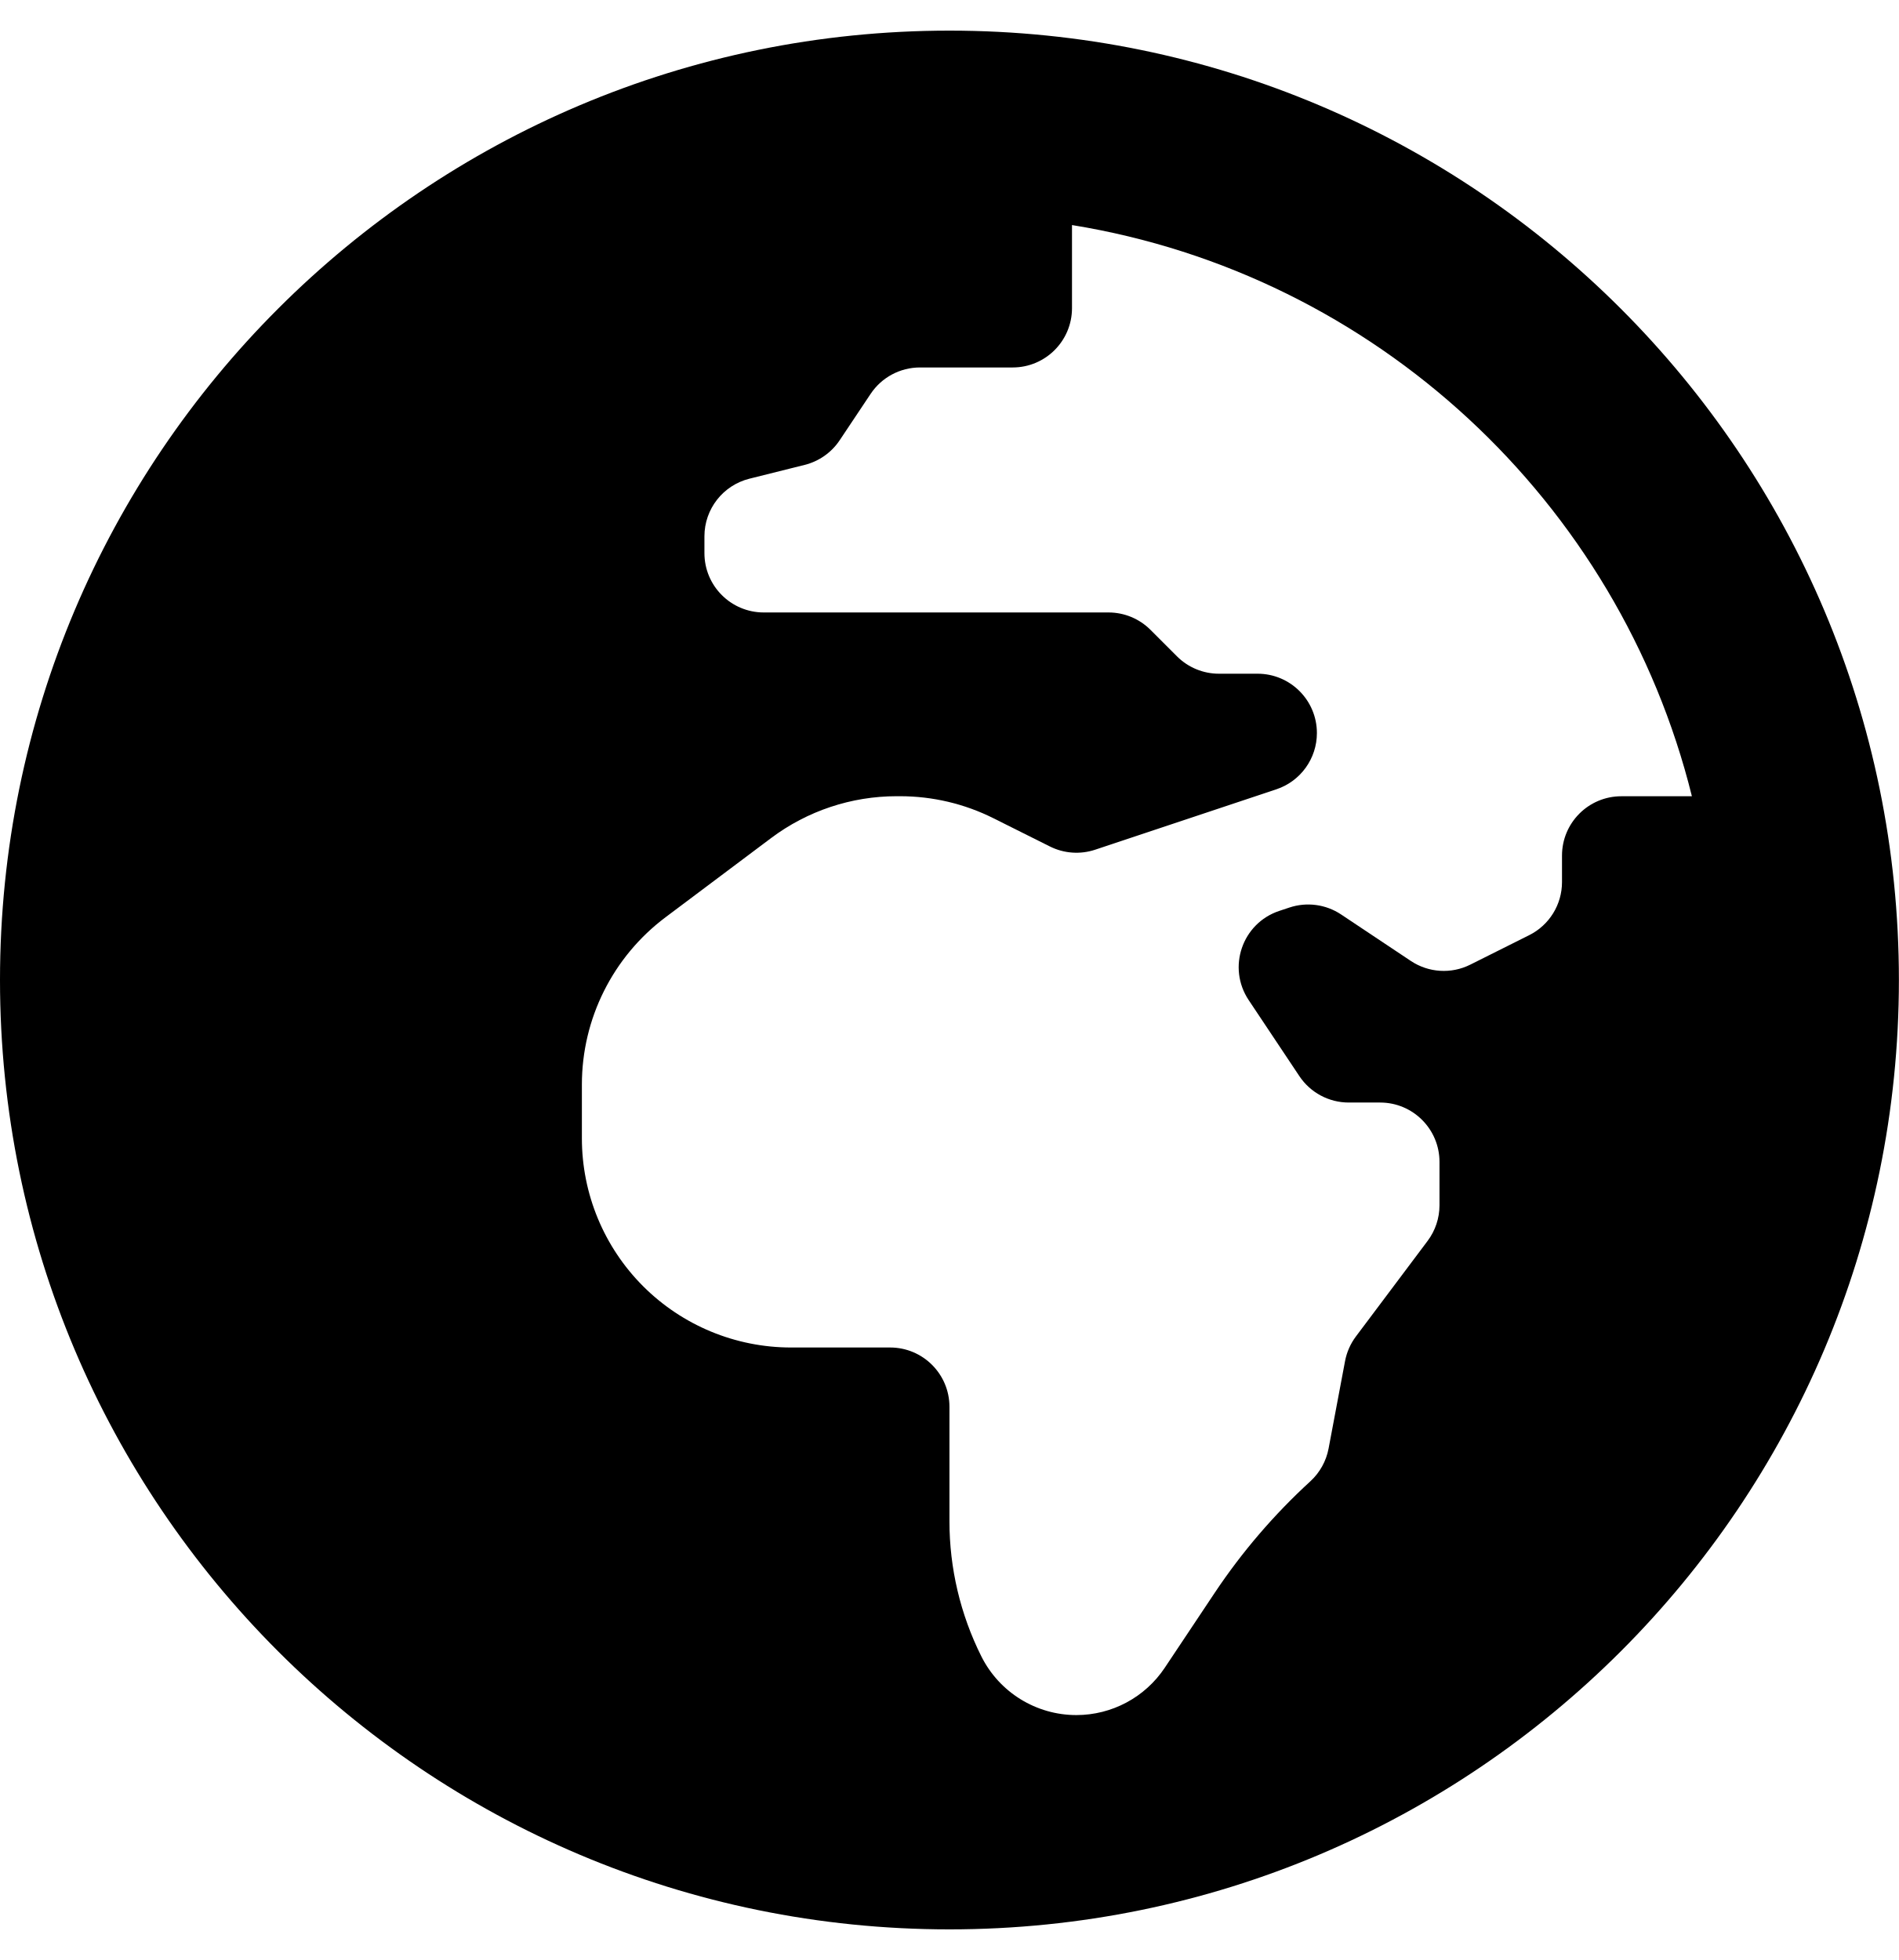
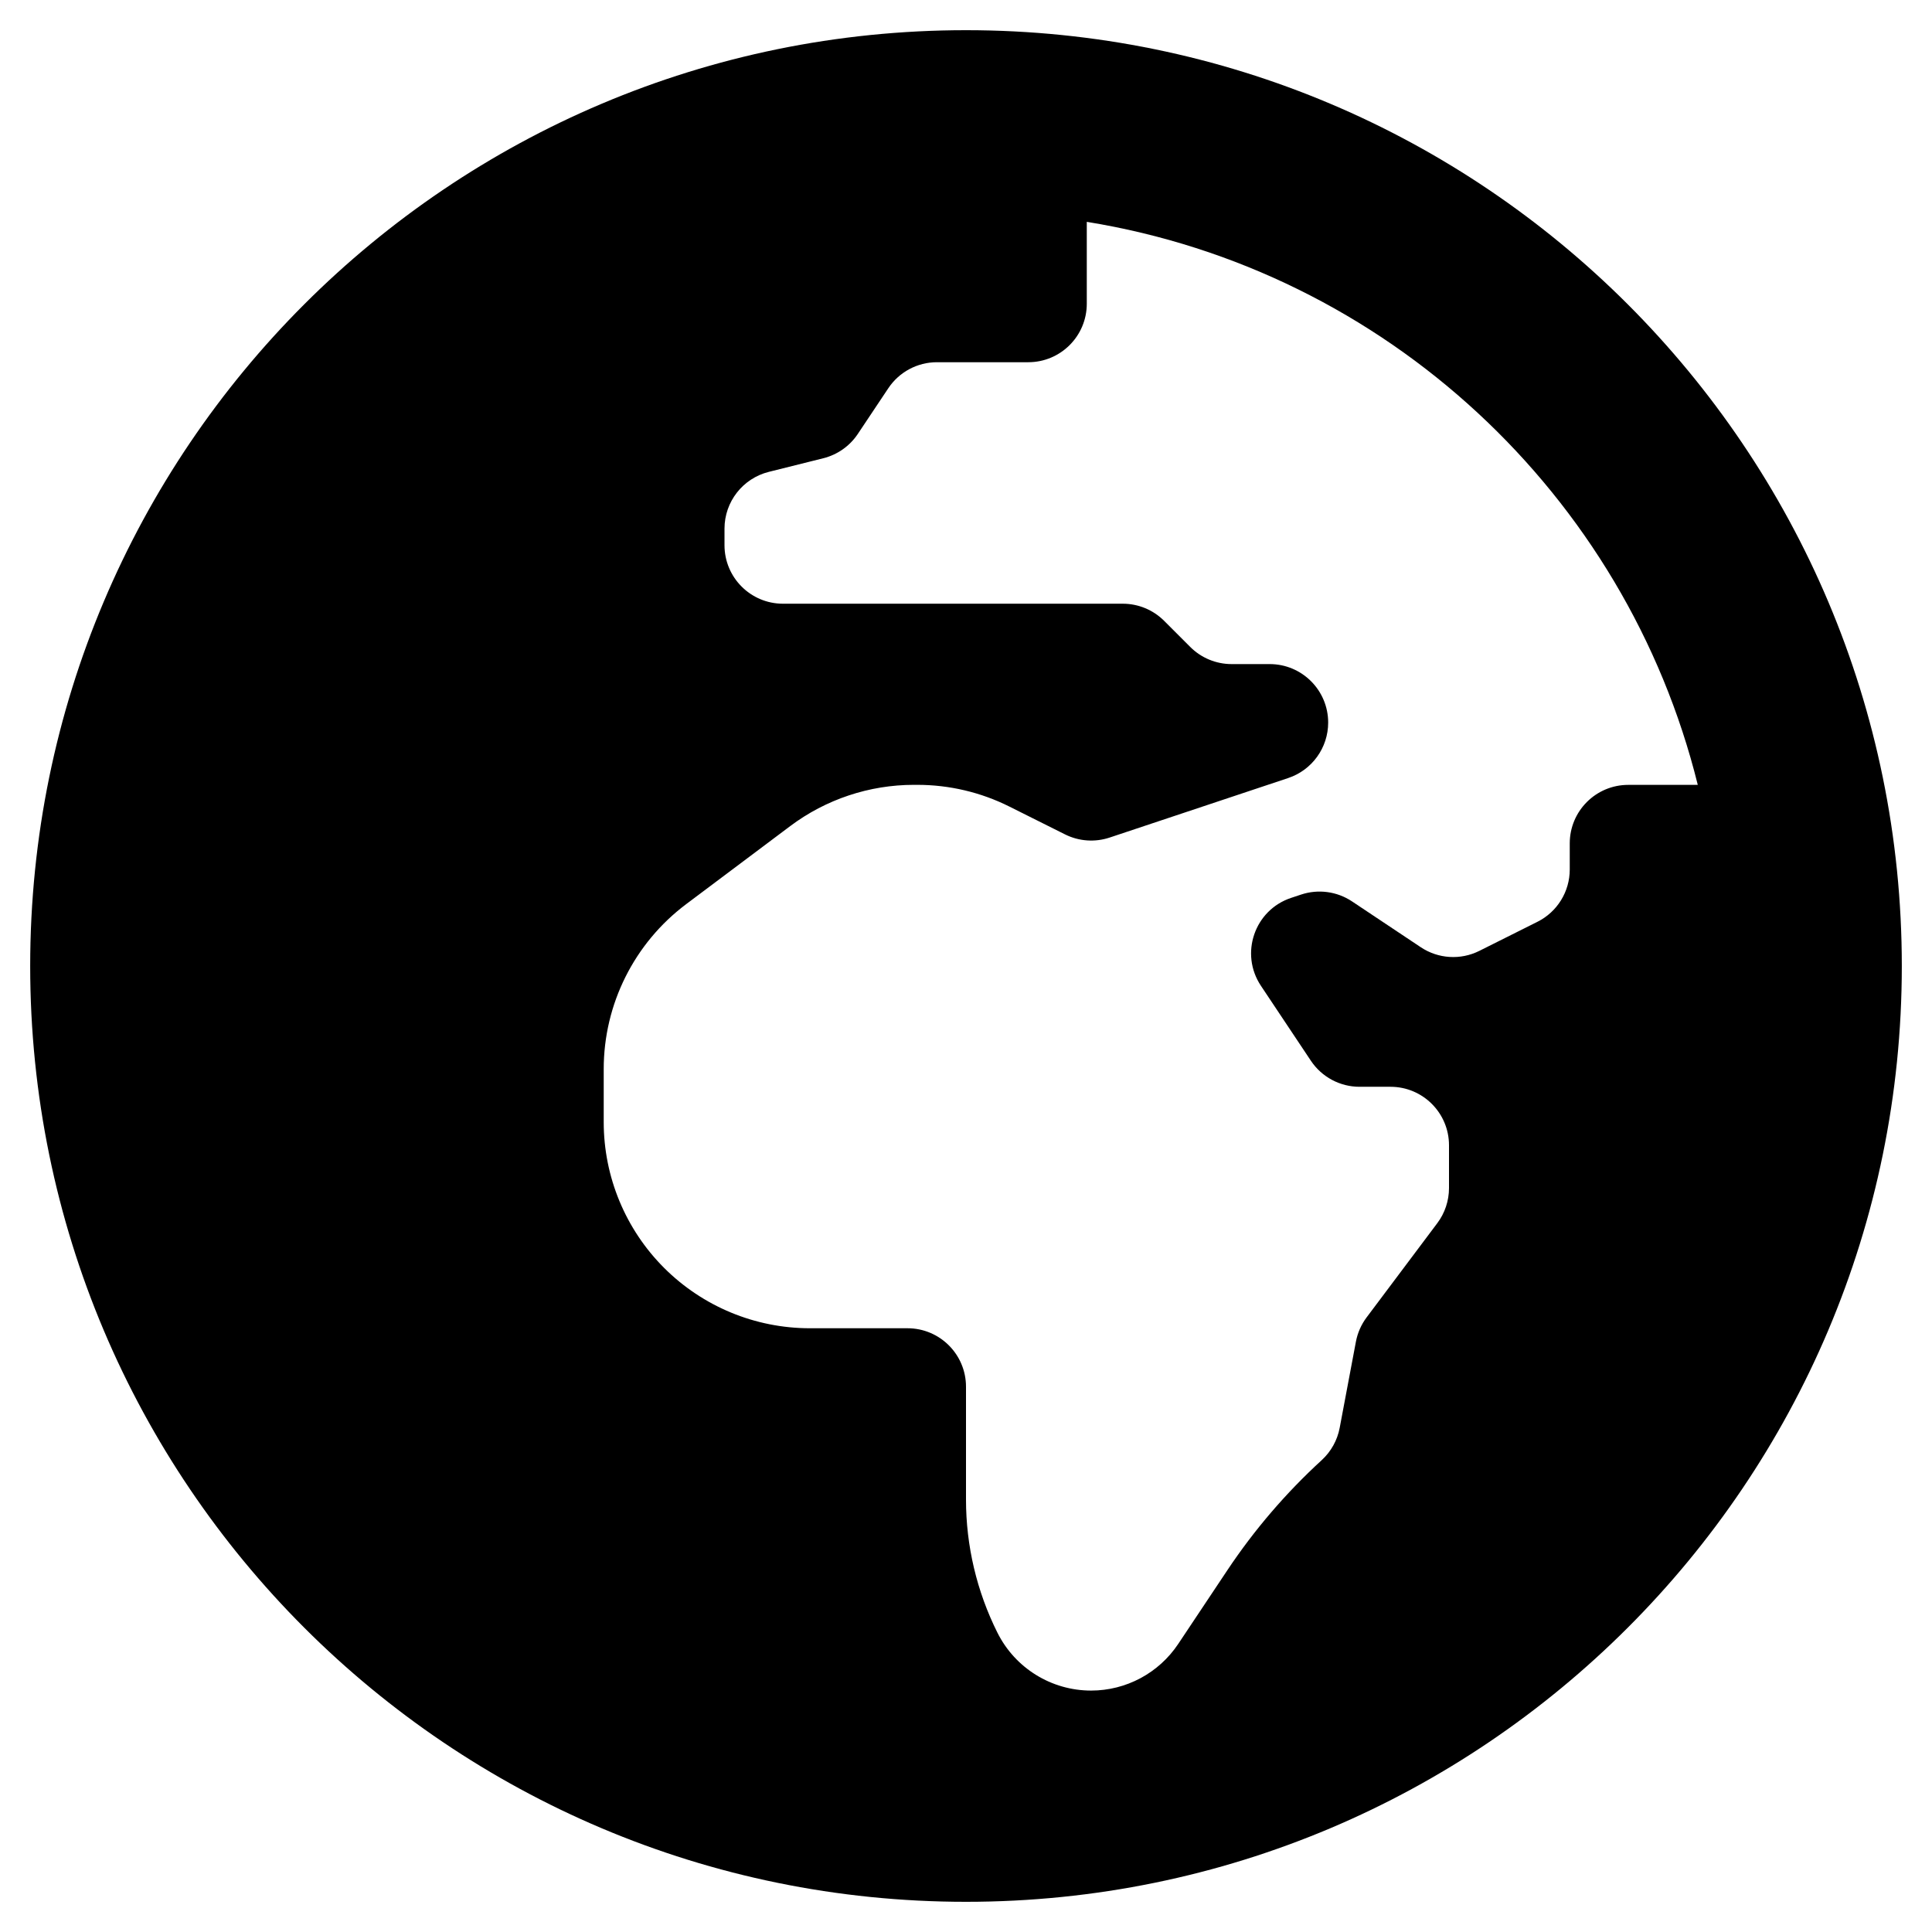
- <svg xmlns="http://www.w3.org/2000/svg" viewBox="0 0 496 512">
+ <svg xmlns="http://www.w3.org/2000/svg" width="128" height="128" viewBox="0 0 496 512">
  <path d="M248 8C111.03 8 0 119.03 0 256s111.03 248 248 248 248-111.03 248-248S384.97 8 248 8zm160 215.5v6.93c0 5.87-3.32 11.24-8.57 13.86l-15.39 7.7a15.485 15.485 0 0 1-15.53-.97l-18.21-12.14a15.52 15.52 0 0 0-13.5-1.81l-2.65.88c-9.7 3.23-13.66 14.79-7.99 23.3l13.24 19.86c2.87 4.31 7.71 6.9 12.89 6.9h8.21c8.56 0 15.5 6.94 15.5 15.5v11.34c0 3.35-1.09 6.62-3.1 9.3l-18.74 24.98c-1.42 1.9-2.39 4.1-2.83 6.43l-4.3 22.83c-.62 3.29-2.29 6.29-4.76 8.56a159.608 159.608 0 0 0-25 29.16l-13.03 19.55a27.756 27.756 0 0 1-23.09 12.36c-10.51 0-20.12-5.94-24.82-15.34a78.902 78.902 0 0 1-8.33-35.29V367.5c0-8.56-6.94-15.5-15.5-15.5h-25.88c-14.49 0-28.38-5.76-38.63-16a54.659 54.659 0 0 1-16-38.63v-14.06c0-17.19 8.1-33.38 21.85-43.7l27.58-20.69a54.663 54.663 0 0 1 32.78-10.93h.89c8.48 0 16.85 1.97 24.43 5.77l14.72 7.36c3.68 1.84 7.93 2.14 11.83.84l47.31-15.77c6.33-2.11 10.6-8.03 10.6-14.7 0-8.56-6.94-15.5-15.5-15.5h-10.09c-4.11 0-8.05-1.63-10.96-4.54l-6.92-6.92a15.493 15.493 0 0 0-10.96-4.54H199.5c-8.56 0-15.5-6.94-15.5-15.5v-4.4c0-7.11 4.84-13.31 11.74-15.04l14.45-3.61c3.74-.94 7-3.23 9.14-6.44l8.08-12.11c2.87-4.31 7.71-6.9 12.89-6.9h24.21c8.56 0 15.5-6.94 15.5-15.5v-21.7C359.23 71.63 422.86 131.02 441.93 208H423.5c-8.56 0-15.5 6.94-15.5 15.5z" />
</svg>
